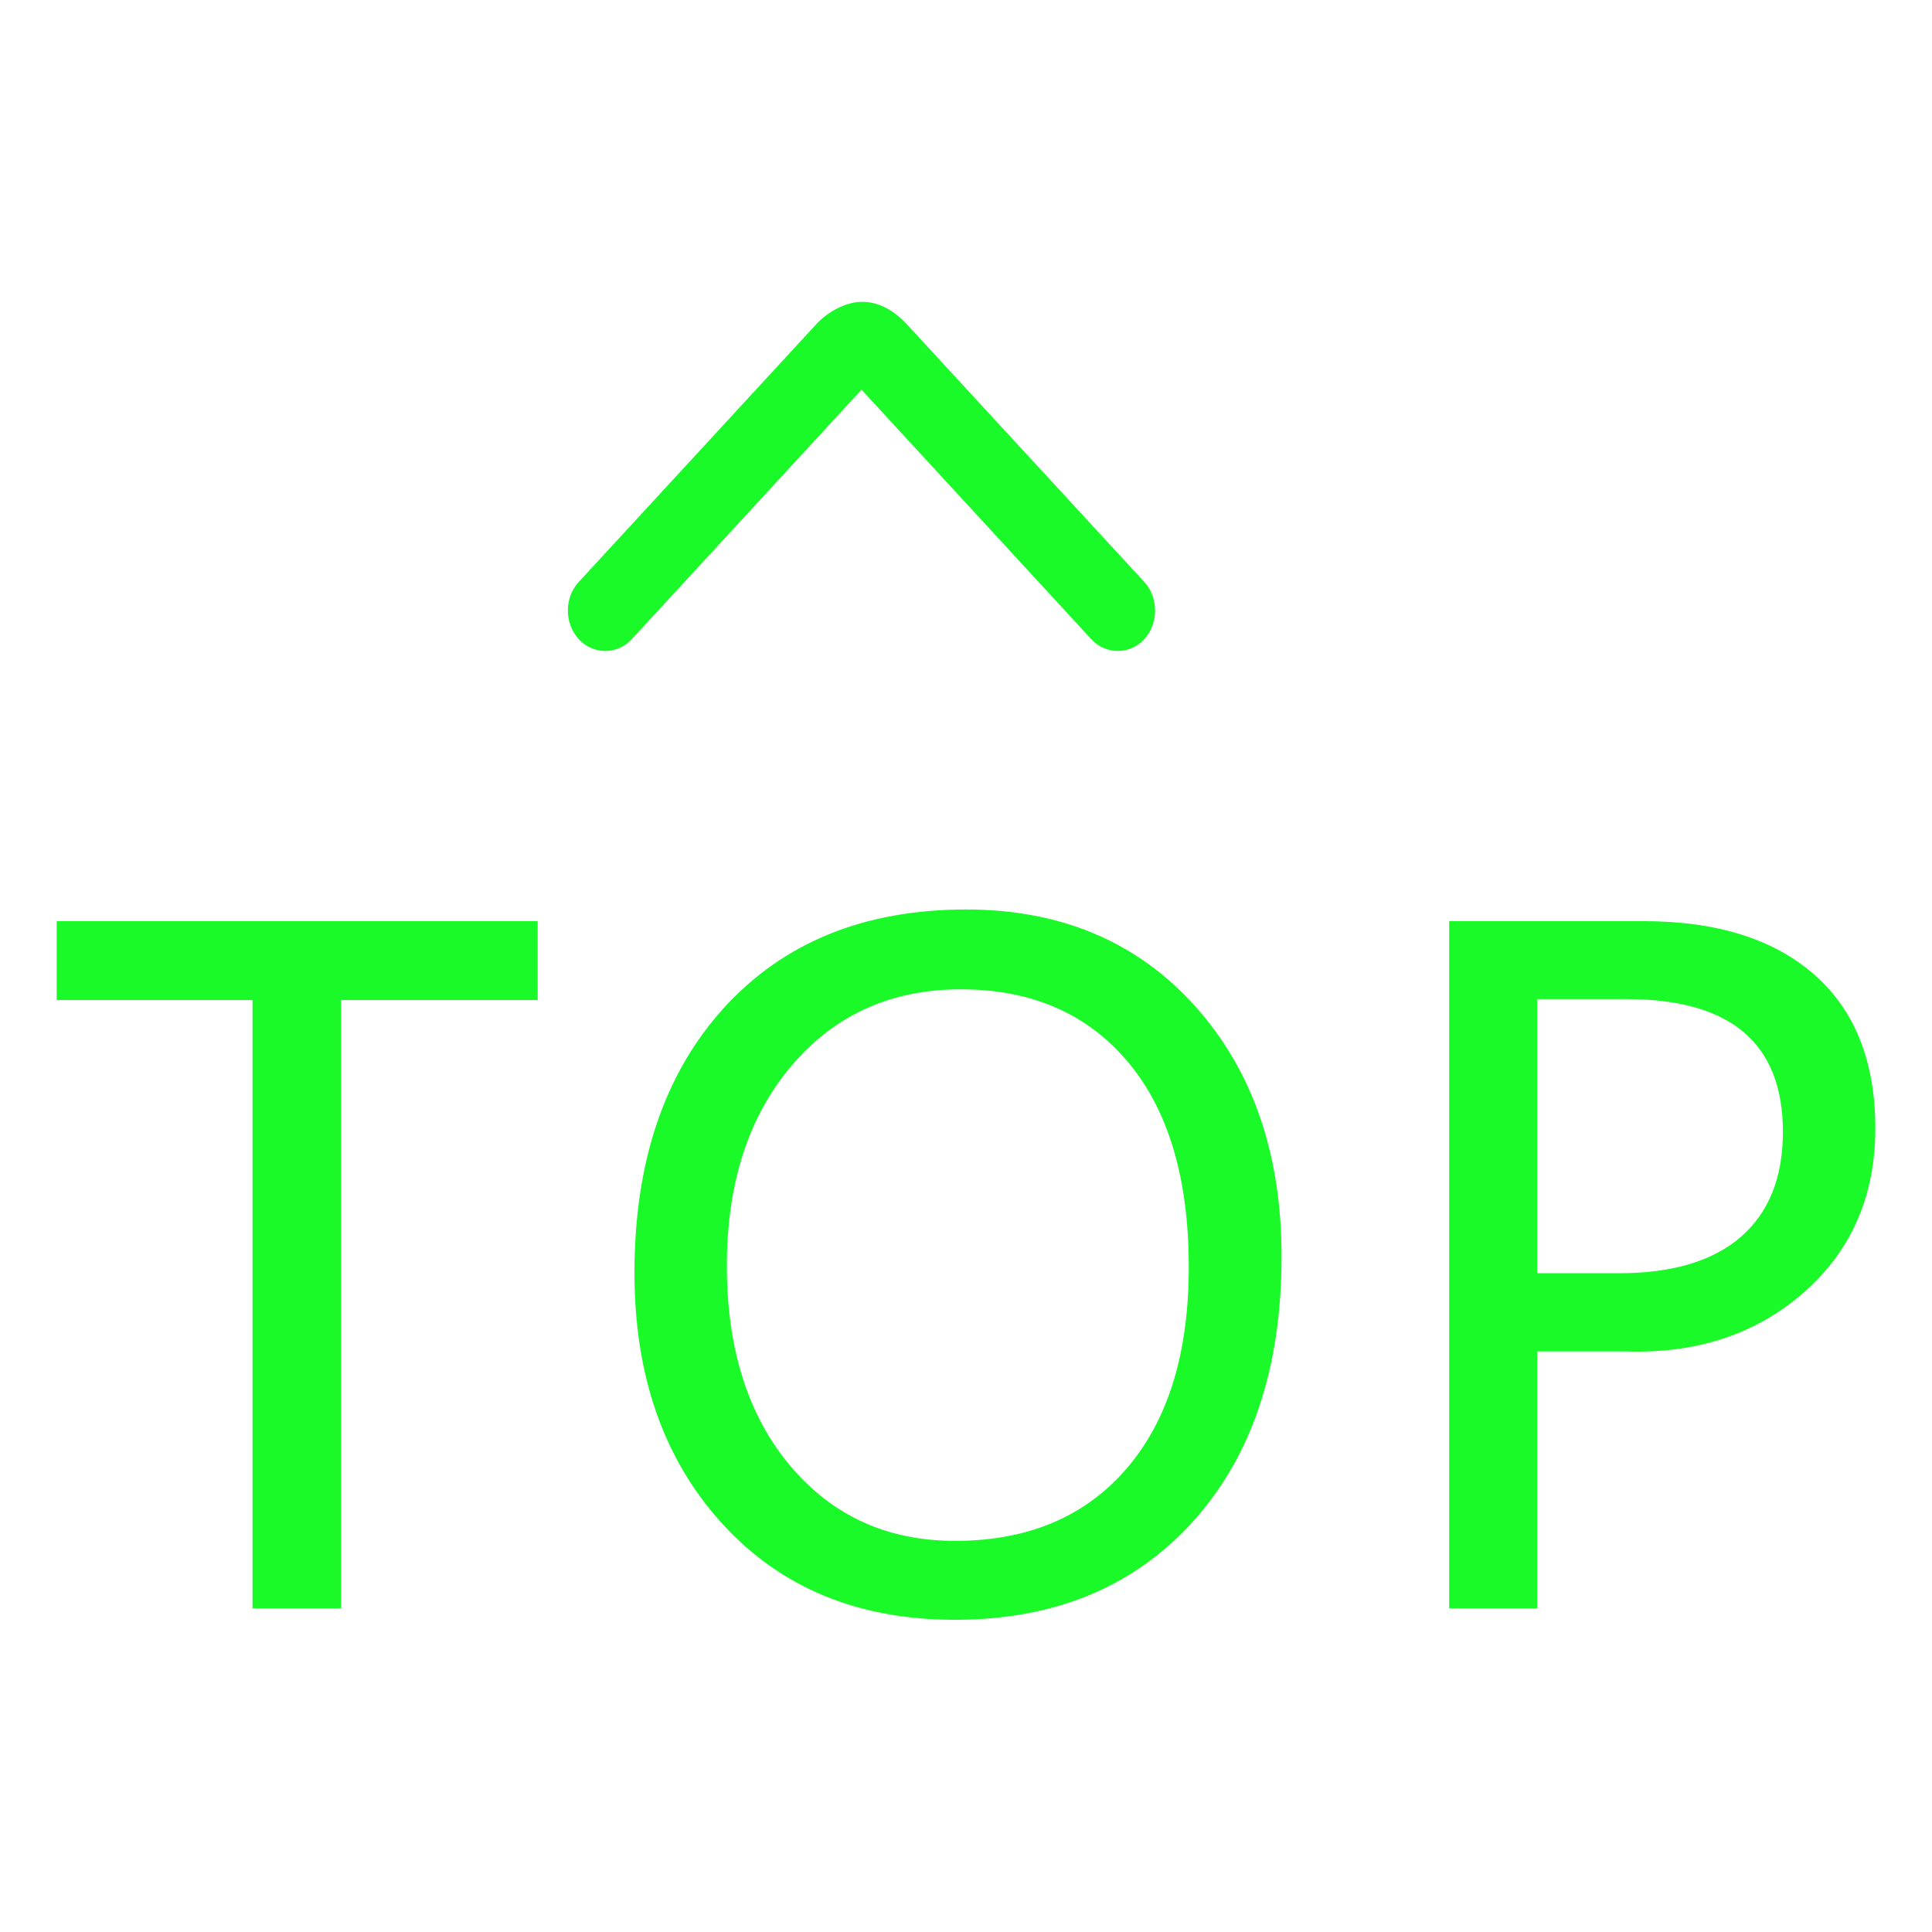
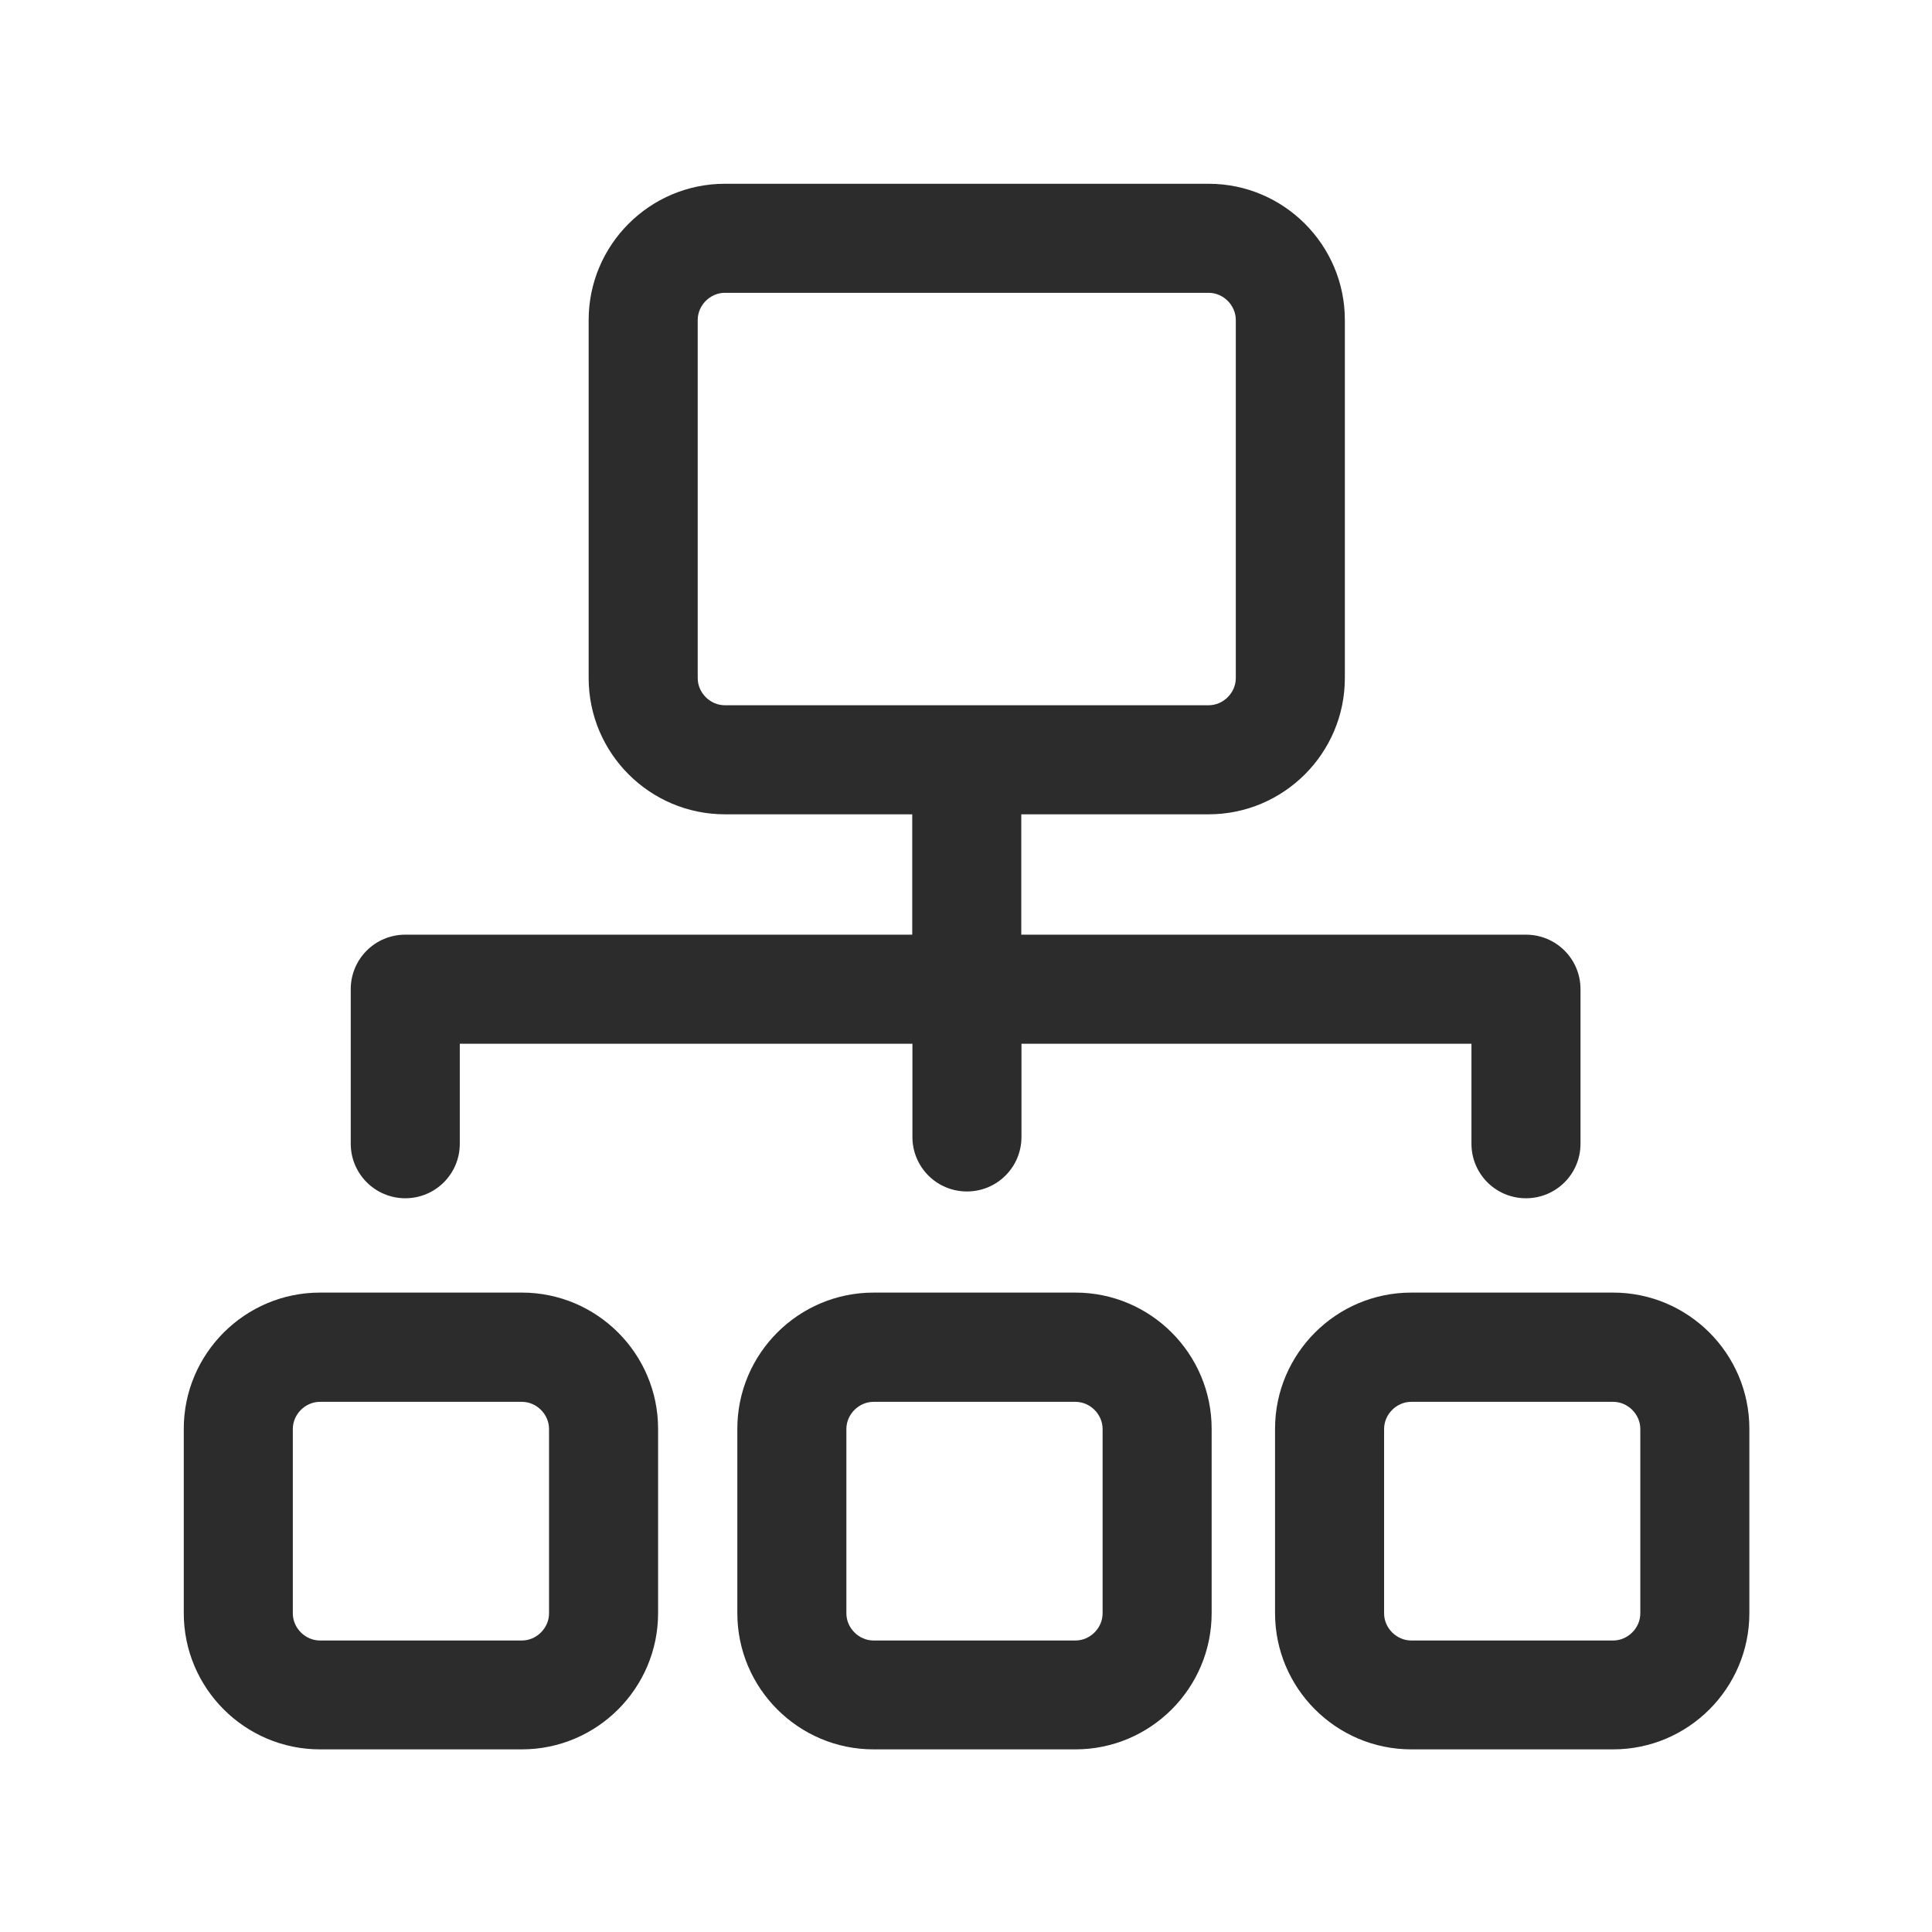
- <svg xmlns="http://www.w3.org/2000/svg" t="1606133368089" class="icon" viewBox="0 0 1024 1024" version="1.1" p-id="14952" width="200" height="200">
+ <svg xmlns="http://www.w3.org/2000/svg" t="1617021779982" class="icon" viewBox="0 0 1024 1024" version="1.1" p-id="13735" width="200" height="200">
  <defs>
    <style type="text/css" />
  </defs>
-   <path d="M30.038 530.049h103.794v322.403h46.923V530.049h104.235v-41.832H30.038zM578.443 338.822c7.739 8.278 20.279 8.278 28.019 0 7.689-8.426 7.689-22.092 0-30.419L480.527 171.742c-6.536-7.03-14.747-11.929-23.906-11.753-7.582 0-17.445 4.723-23.901 11.753L306.788 308.403c-7.74 8.327-7.74 21.993 0 30.419 7.74 8.278 20.279 8.278 28.019 0l121.818-132.294 121.818 132.294zM961.681 516.626c-21.601-19.004-51.92-28.409-90.86-28.409H768.102v364.235h46.632V716.279h46.925c37.816 1.273 69.262-9.209 94.536-31.397 25.179-22.189 37.767-51.138 37.767-86.846 0-35.267-10.729-62.452-32.281-81.41z m-38.891 138.867c-14.794 12.883-36.395 19.347-64.852 19.347h-43.204V529.558h47.611c55.056 0 82.634 23.512 82.634 70.34 0 24.098-7.396 42.664-22.189 55.595zM512.024 482.045c-53.979 0-96.74 17.438-128.384 52.214-31.543 34.778-47.366 81.606-47.366 140.386 0 54.565 15.528 98.895 46.485 132.889s72.053 50.99 123.387 50.99c52.558 0 94.584-17.29 125.981-51.92 31.397-34.681 47.123-81.558 47.123-140.68 0-54.565-15.383-98.748-45.947-132.789-30.662-34.043-71.12-51.09-121.279-51.09z m84.985 296.443c-21.992 25.471-52.266 38.205-90.862 38.205-35.954 0-65.048-13.323-87.384-39.87-22.239-26.549-33.505-61.865-33.505-105.901 0-43.791 11.464-79.155 34.289-106.097 22.922-26.938 52.752-40.459 89.638-40.459 37.519 0 66.957 12.785 88.56 38.402 21.552 25.568 32.327 61.816 32.327 108.839-0.001 45.799-11.021 81.362-33.063 106.881z" fill="#1afa29" p-id="14953" />
+   <path d="M276.6 685.1h-107c-39.8 0-72.2 32.4-72.2 72.2V855c0 39.8 32.4 72.2 72.2 72.2h107c39.8 0 72.2-32.4 72.2-72.2v-97.7c0-39.8-32.4-72.2-72.2-72.2z m14.4 170c0 7.8-6.6 14.4-14.4 14.4h-107c-7.8 0-14.4-6.6-14.4-14.4v-97.7c0-7.8 6.6-14.4 14.4-14.4h107c7.8 0 14.4 6.6 14.4 14.4v97.7zM570 685.1H463c-39.8 0-72.2 32.4-72.2 72.2V855c0 39.8 32.4 72.2 72.2 72.2h107c39.8 0 72.2-32.4 72.2-72.2v-97.7c0-39.8-32.4-72.2-72.2-72.2z m14.4 170c0 7.8-6.6 14.4-14.4 14.4H463c-7.8 0-14.4-6.6-14.4-14.4v-97.7c0-7.8 6.6-14.4 14.4-14.4h107c7.8 0 14.4 6.6 14.4 14.4v97.7zM855 685.1H748c-39.8 0-72.2 32.4-72.2 72.2V855c0 39.8 32.4 72.2 72.2 72.2h107c39.8 0 72.2-32.4 72.2-72.2v-97.7c0-39.8-32.4-72.2-72.2-72.2z m14.4 170c0 7.8-6.6 14.4-14.4 14.4H748c-7.8 0-14.4-6.6-14.4-14.4v-97.7c0-7.8 6.6-14.4 14.4-14.4h107c7.8 0 14.4 6.6 14.4 14.4v97.7zM214.8 635.1c16 0 28.9-12.9 28.9-28.9v-53h239.9v49.4c0 16 12.9 28.9 28.9 28.9 16 0 28.9-12.9 28.9-28.9v-49.4h238.5v53c0 16 12.9 28.9 28.9 28.9 16 0 28.9-12.9 28.9-28.9v-81.9c0-16-12.9-28.9-28.9-28.9H541.3v-63.8h99.3c39.8 0 72.2-32.4 72.2-72.2V169.6c0-39.8-32.4-72.2-72.2-72.2H384.2c-39.8 0-72.2 32.4-72.2 72.2v189.8c0 39.8 32.4 72.2 72.2 72.2h99.3v63.8H214.8c-16 0-28.9 12.9-28.9 28.9v81.9c0 15.9 12.9 28.9 28.9 28.9z m155-275.7V169.6c0-7.8 6.6-14.4 14.4-14.4h256.4c7.8 0 14.4 6.6 14.4 14.4v189.8c0 7.8-6.6 14.4-14.4 14.4H384.2c-7.8 0-14.4-6.6-14.4-14.4z" p-id="13736" data-spm-anchor-id="a313x.7781069.0.i23" class="selected" fill="#2c2c2c" />
</svg>
